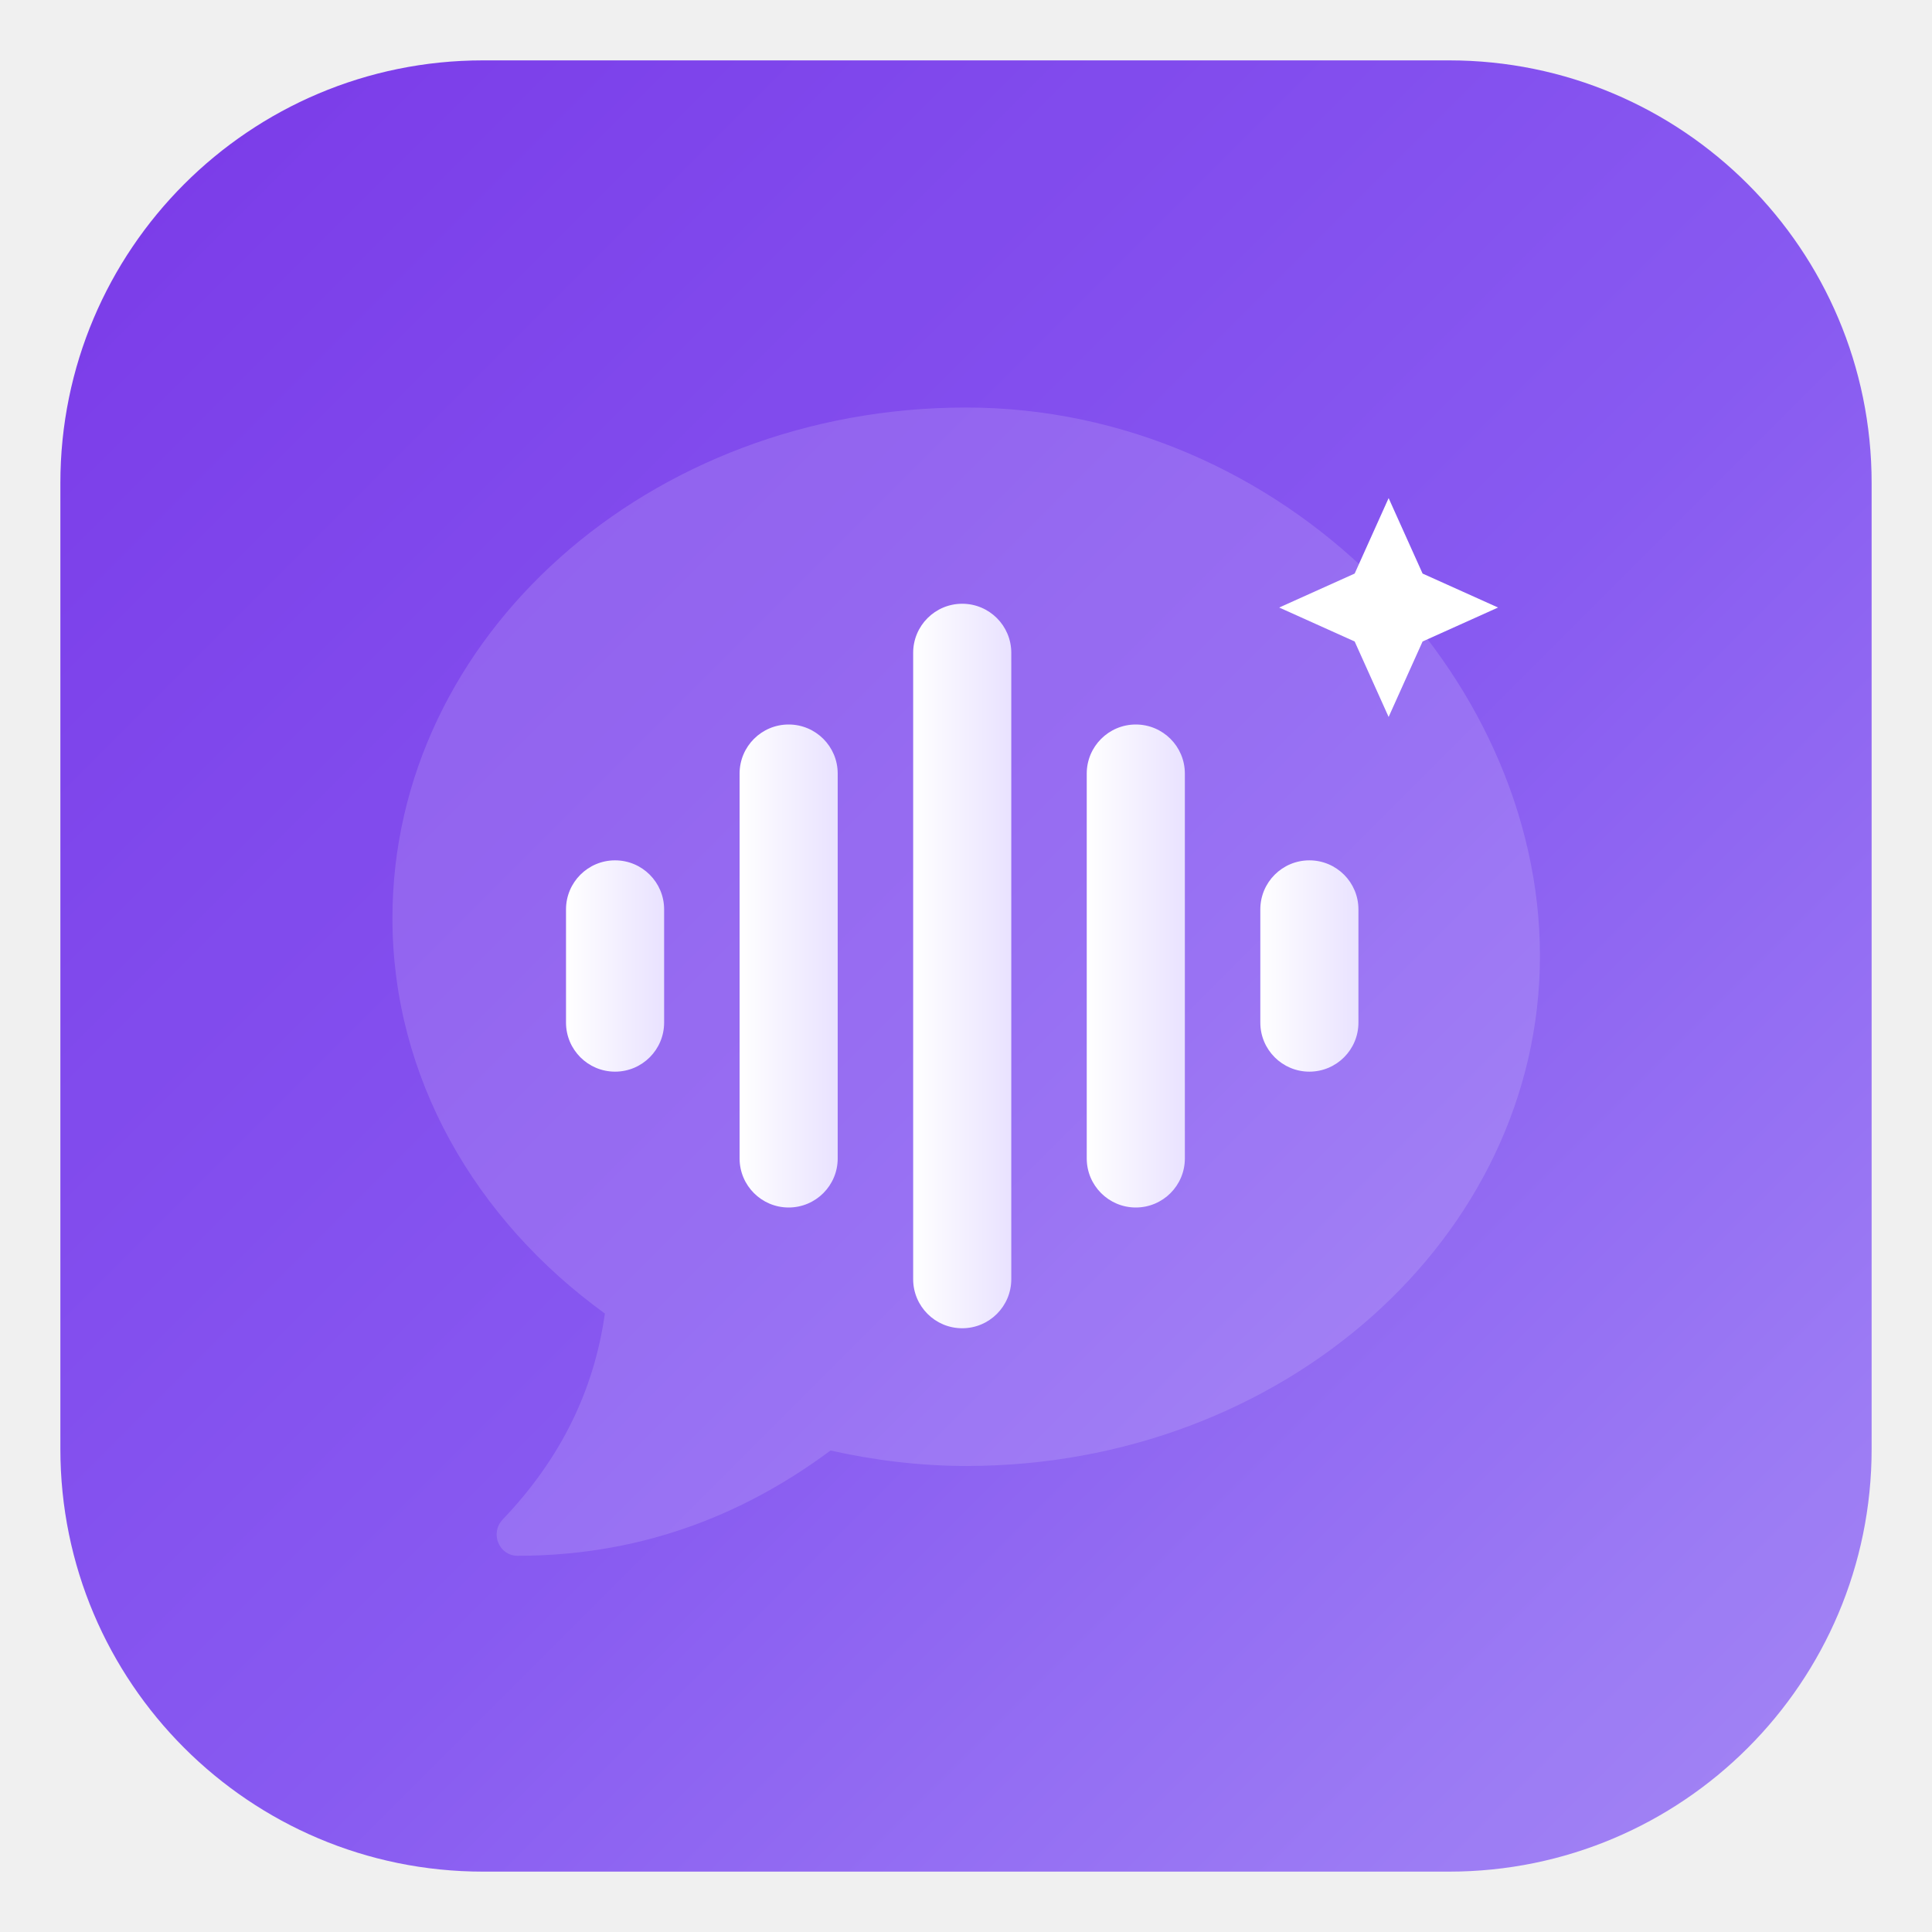
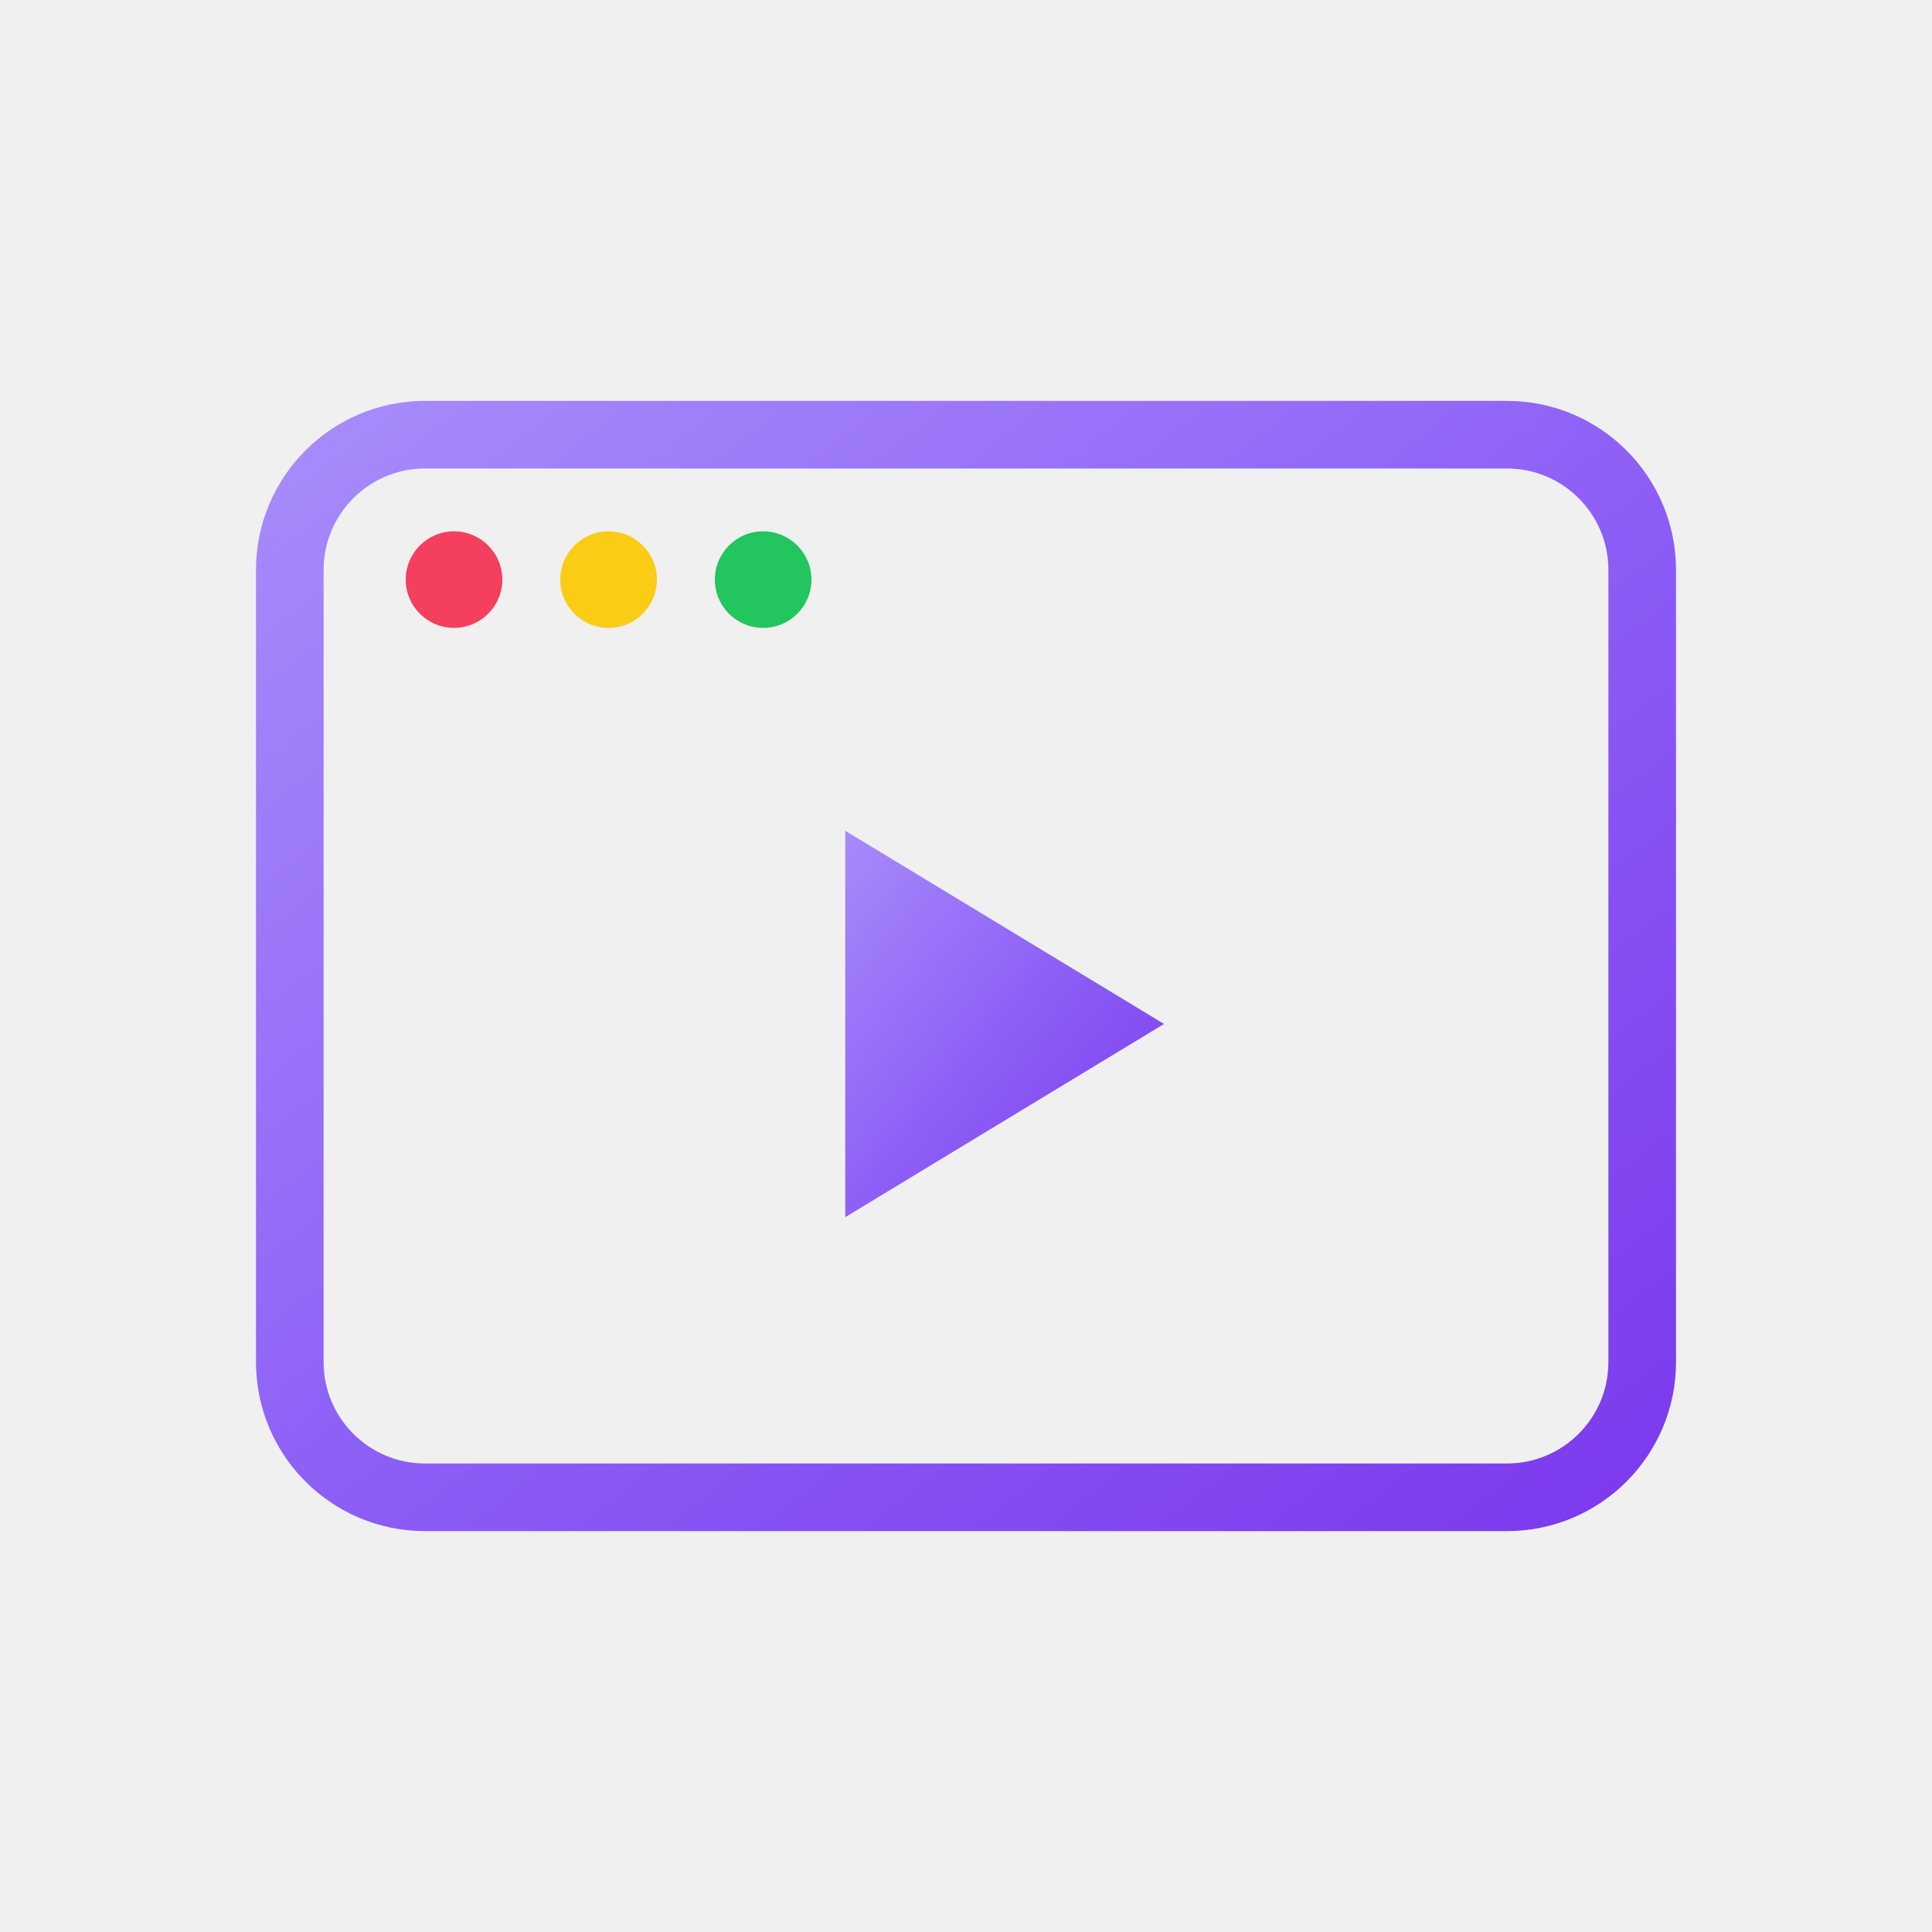
- <svg xmlns="http://www.w3.org/2000/svg" width="512" height="512" viewBox="0 0 512 512">
+ <svg xmlns="http://www.w3.org/2000/svg" width="400" height="400" viewBox="0 0 400 400">
  <defs>
-     <linearGradient id="bgGrad" x1="0%" y1="0%" x2="100%" y2="100%">
-       <stop offset="0%" stop-color="#7C3AED" />
+     <linearGradient id="winGrad4" x1="0%" y1="0%" x2="100%" y2="100%">
+       <stop offset="0%" stop-color="#A78BFA" />
      <stop offset="55%" stop-color="#8B5CF6" />
-       <stop offset="100%" stop-color="#A78BFA" />
-     </linearGradient>
-     <linearGradient id="waveGrad" x1="0%" y1="0%" x2="100%" y2="0%">
-       <stop offset="0%" stop-color="#FFFFFF" />
-       <stop offset="100%" stop-color="#E9E2FF" />
+       <stop offset="100%" stop-color="#7C3AED" />
    </linearGradient>
  </defs>
-   <rect x="16" y="16" width="480" height="480" rx="112" fill="url(#bgGrad)" />
-   <rect x="16" y="16" width="480" height="480" rx="112" fill="black" opacity="0.02" />
-   <path d="M256 108c-83.9 0-152 60.6-152 135.3 0 42.2 21.9 79.9 56.3 104.8 -2.9 20.6-11.9 38.7-27.1 54.6 -3.4 3.6-1 9.6 4 9.6 34.8 0 61.9-12.3 82.9-27.9 11.6 2.6 23.7 4.1 36 4.1 83.9 0 152-60.6 152-135.2S339.9 108 256 108z" fill="#ffffff" opacity="0.14" />
-   <g fill="url(#waveGrad)">
-     <rect x="150" y="228" width="26" height="56" rx="13" />
-     <rect x="196" y="192" width="26" height="128" rx="13" />
-     <rect x="242" y="160" width="26" height="192" rx="13" />
-     <rect x="288" y="192" width="26" height="128" rx="13" />
-     <rect x="334" y="228" width="26" height="56" rx="13" />
-   </g>
-   <path d="M368 132 l9 20 20 9 -20 9 -9 20 -9-20 -20-9 20-9z" fill="#ffffff" />
+   <rect x="60" y="90" width="280" height="220" rx="28" fill="none" stroke="url(#winGrad4)" stroke-width="14" />
+   <line x1="60" y1="150" x2="340" y2="150" stroke="url(#winGrad4)" stroke-width="10" />
+   <circle cx="94" cy="120" r="10" fill="#F43F5E" />
+   <circle cx="126" cy="120" r="10" fill="#FACC15" />
+   <circle cx="158" cy="120" r="10" fill="#22C55E" />
+   <path d="M175 172 l0 80 66-40z" fill="url(#winGrad4)" />
</svg>
